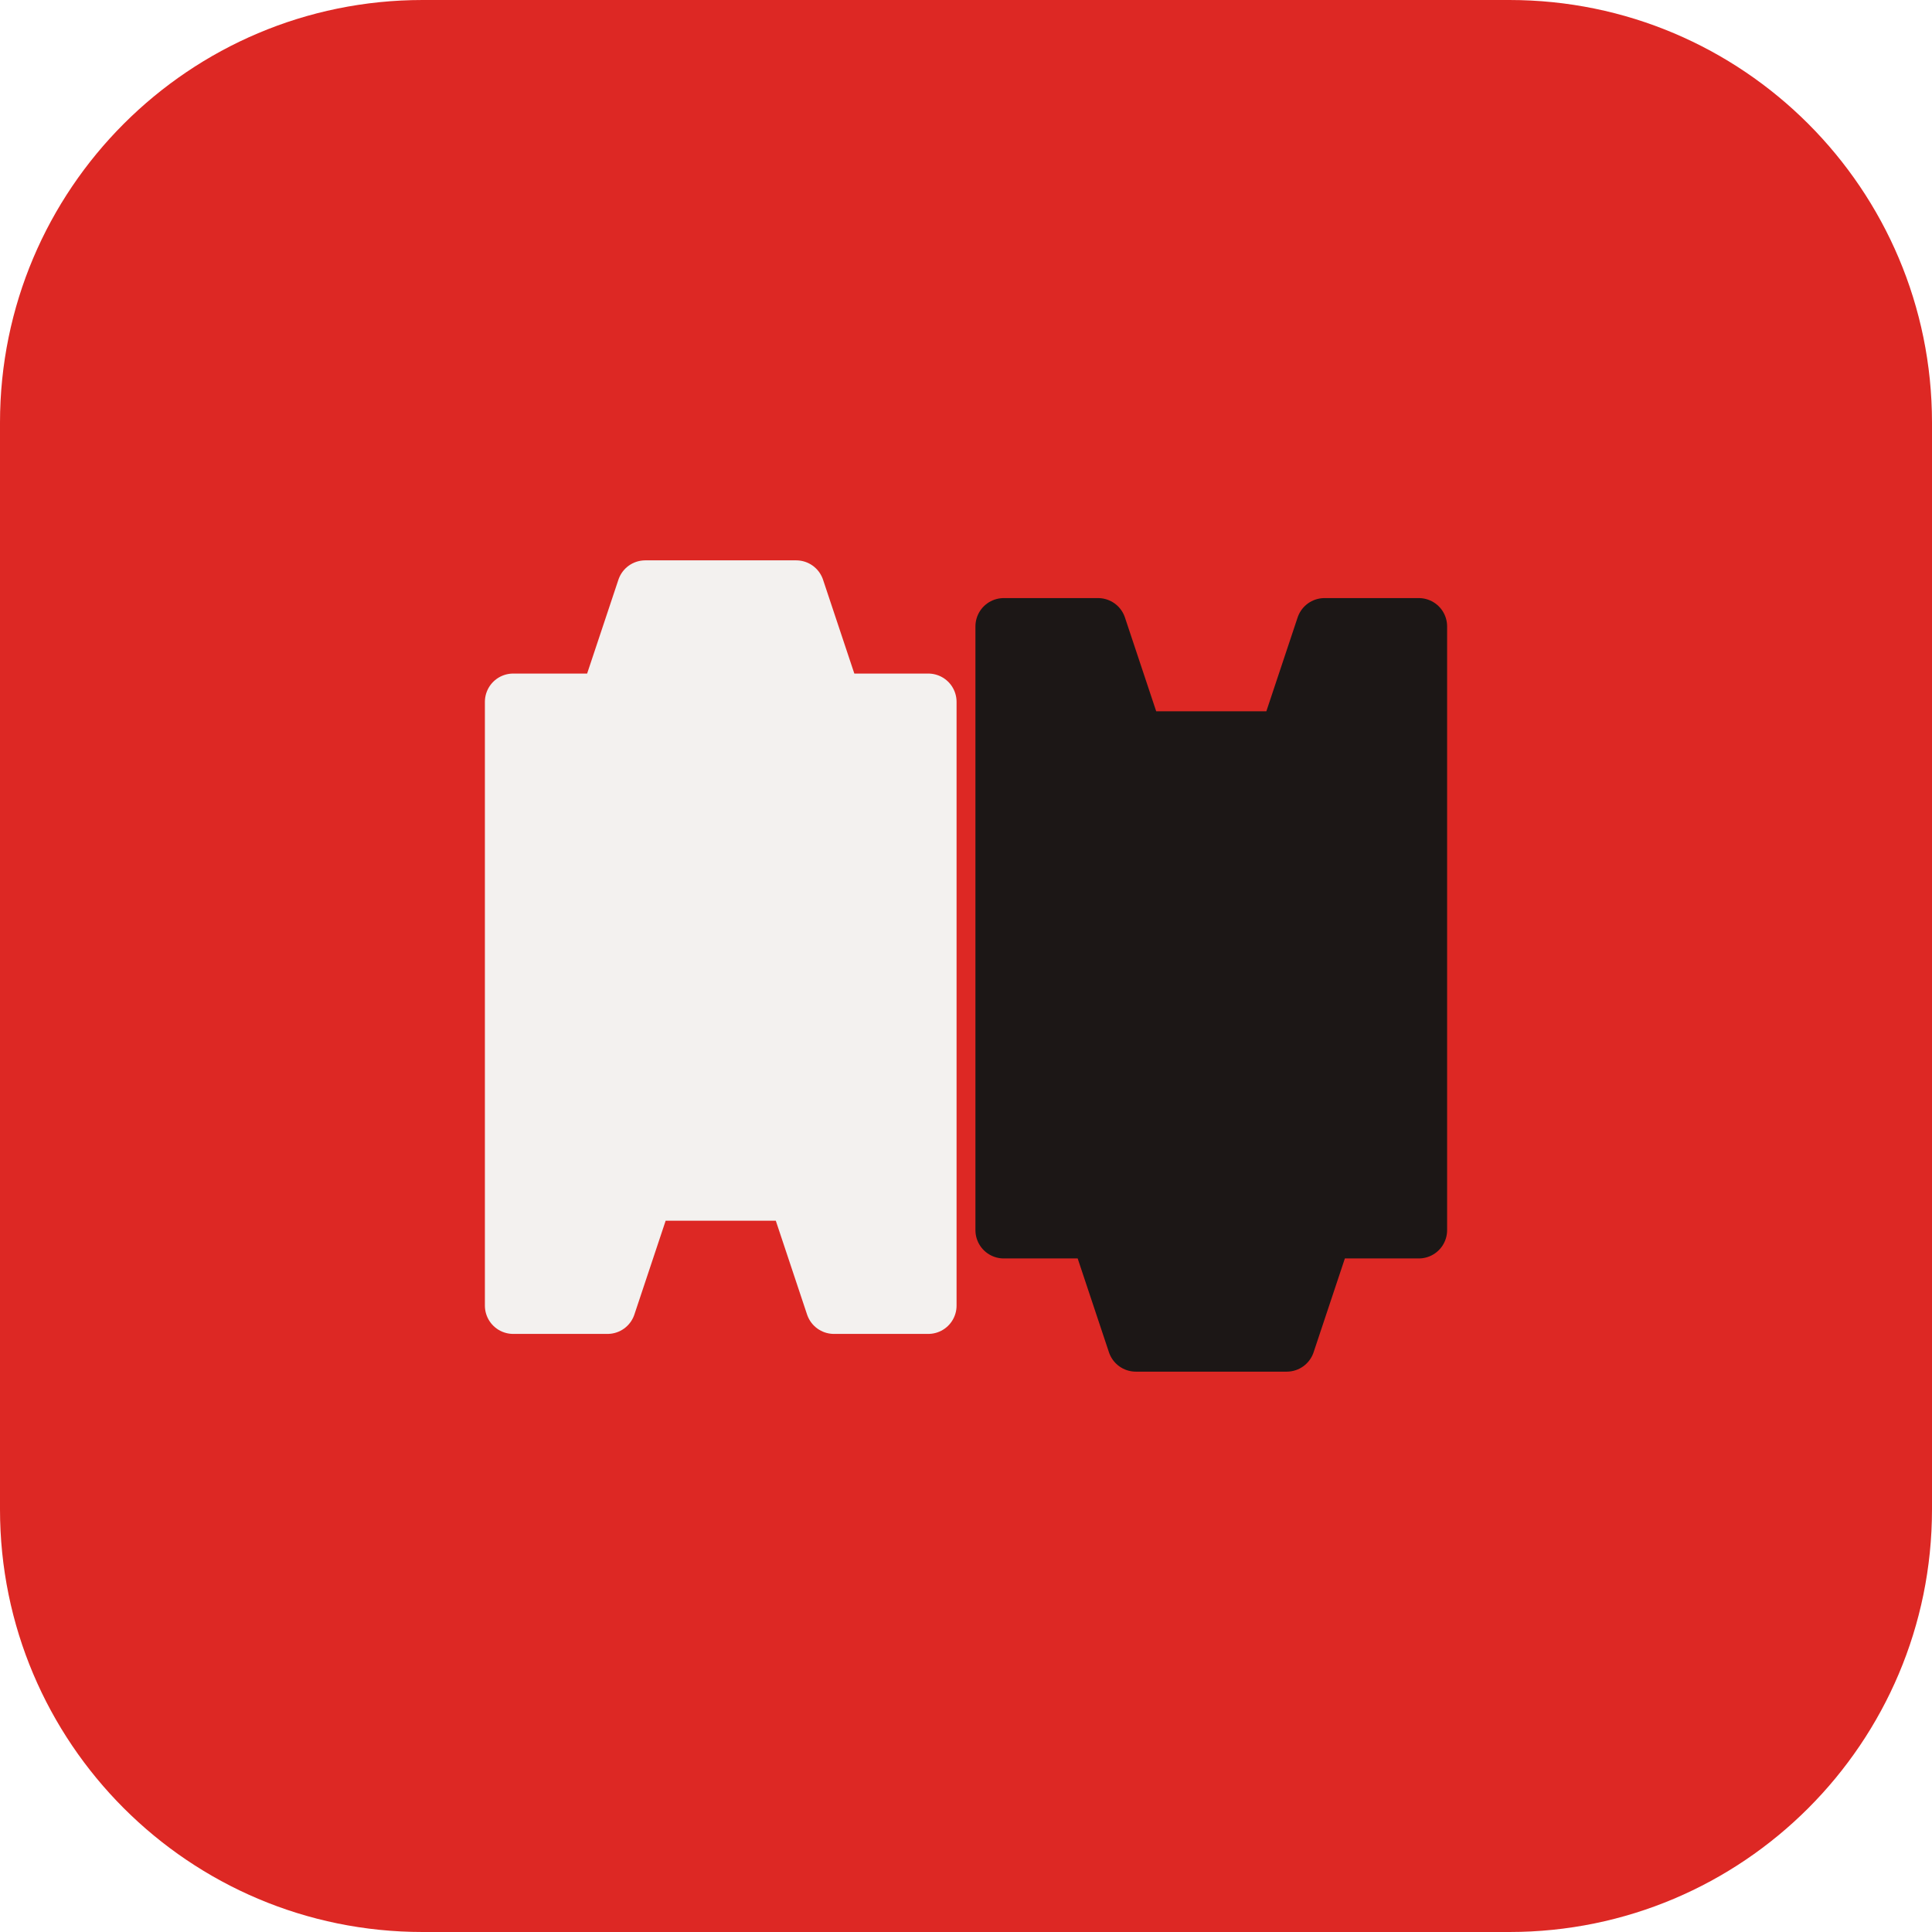
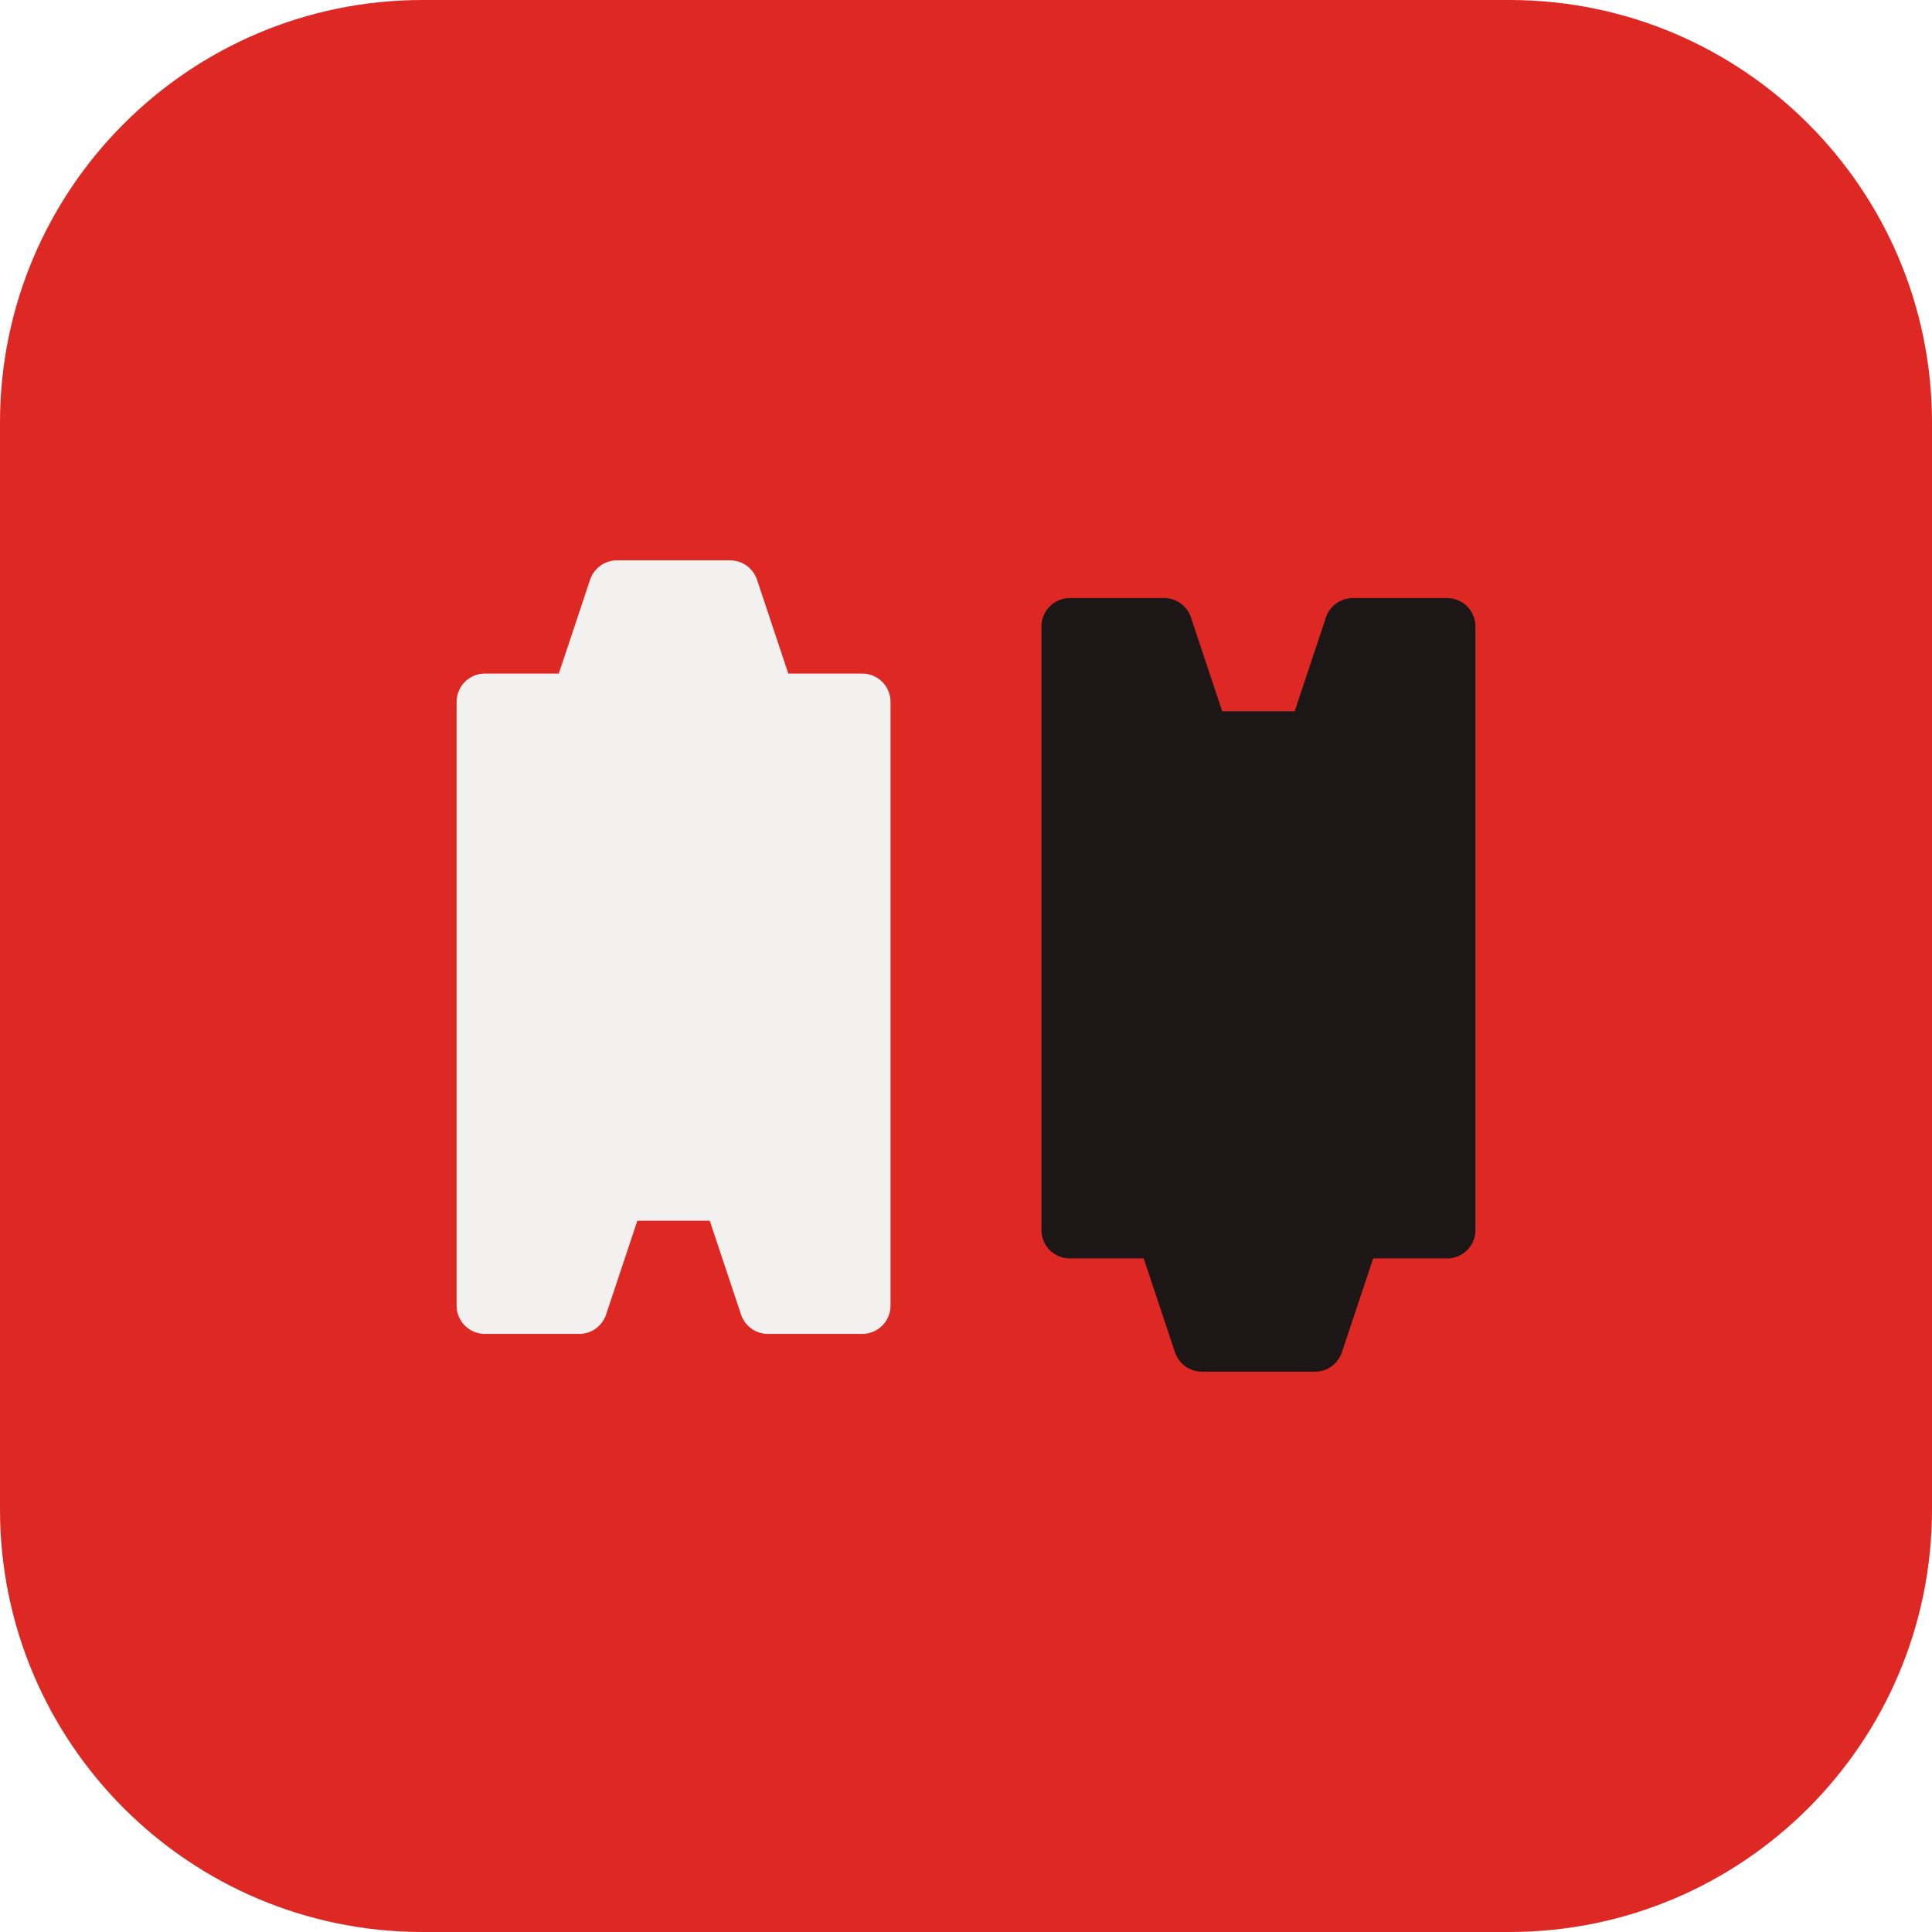
<svg xmlns="http://www.w3.org/2000/svg" width="512" height="512" viewBox="0 0 512 512" fill="none" role="img" aria-label="kumite">
  <rect width="512" height="512" rx="112" fill="#DD2824" />
  <g transform="translate(96 96) scale(5)">
-     <path d="M8 18 L13 18 L15 12 L23 12 L25 18 L30 18 L30 50 L25 50 L23 44 L15 44 L13 50 L8 50 Z" fill="#F3F1EF" stroke="#F3F1EF" stroke-width="3" stroke-linejoin="round" />
-     <path d="M8 18 L13 18 L15 12 L23 12 L25 18 L30 18 L30 50 L25 50 L23 44 L15 44 L13 50 L8 50 Z" fill="#1C1716" stroke="#1C1716" stroke-width="3" stroke-linejoin="round" transform="rotate(180 32 32)" />
+     <path d="M6.5 18 L11.5 18 L13.5 12 L19.5 12 L21.5 18 L26.5 18 L26.5 50 L21.5 50 L19.5 44 L13.5 44 L11.5 50 L6.5 50 Z" fill="#F3F1EF" stroke="#F3F1EF" stroke-width="3" stroke-linejoin="round" />
+     <path d="M6.5 18 L11.5 18 L13.5 12 L19.5 12 L21.5 18 L26.5 18 L26.5 50 L21.5 50 L19.5 44 L13.5 44 L11.5 50 L6.5 50 Z" fill="#1C1716" stroke="#1C1716" stroke-width="3" stroke-linejoin="round" transform="rotate(180 32 32)" />
  </g>
</svg>
